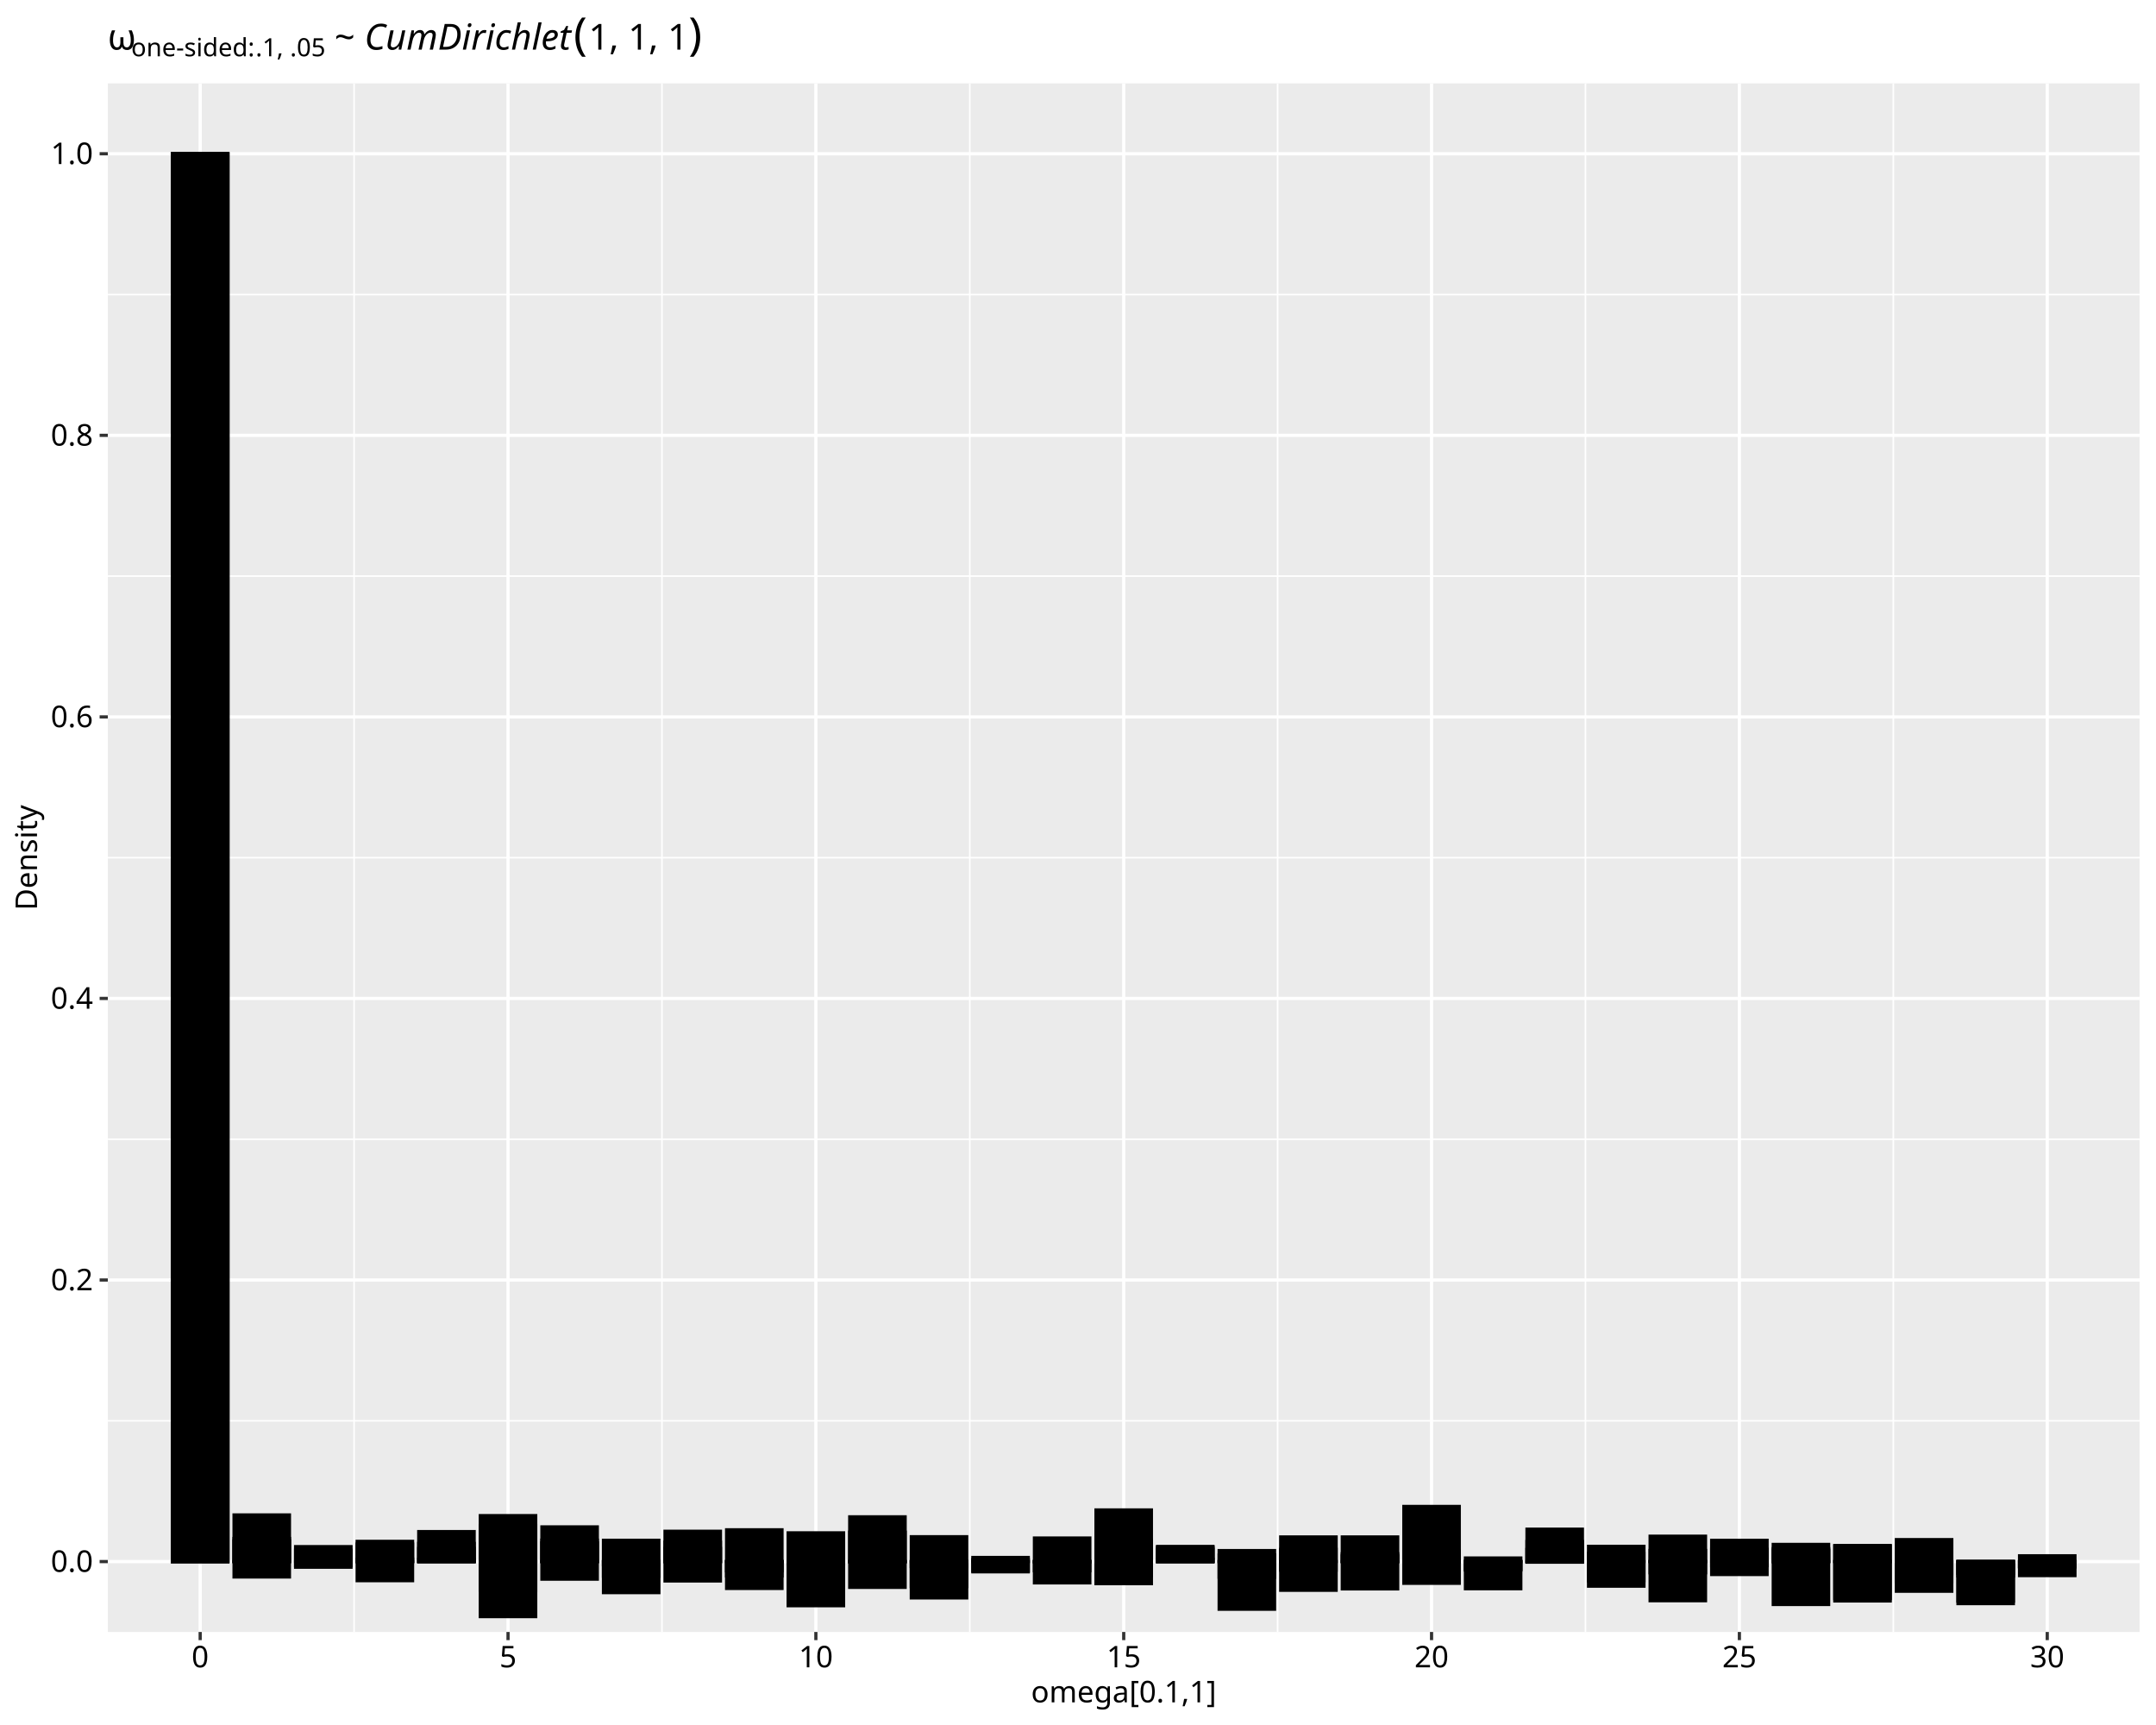
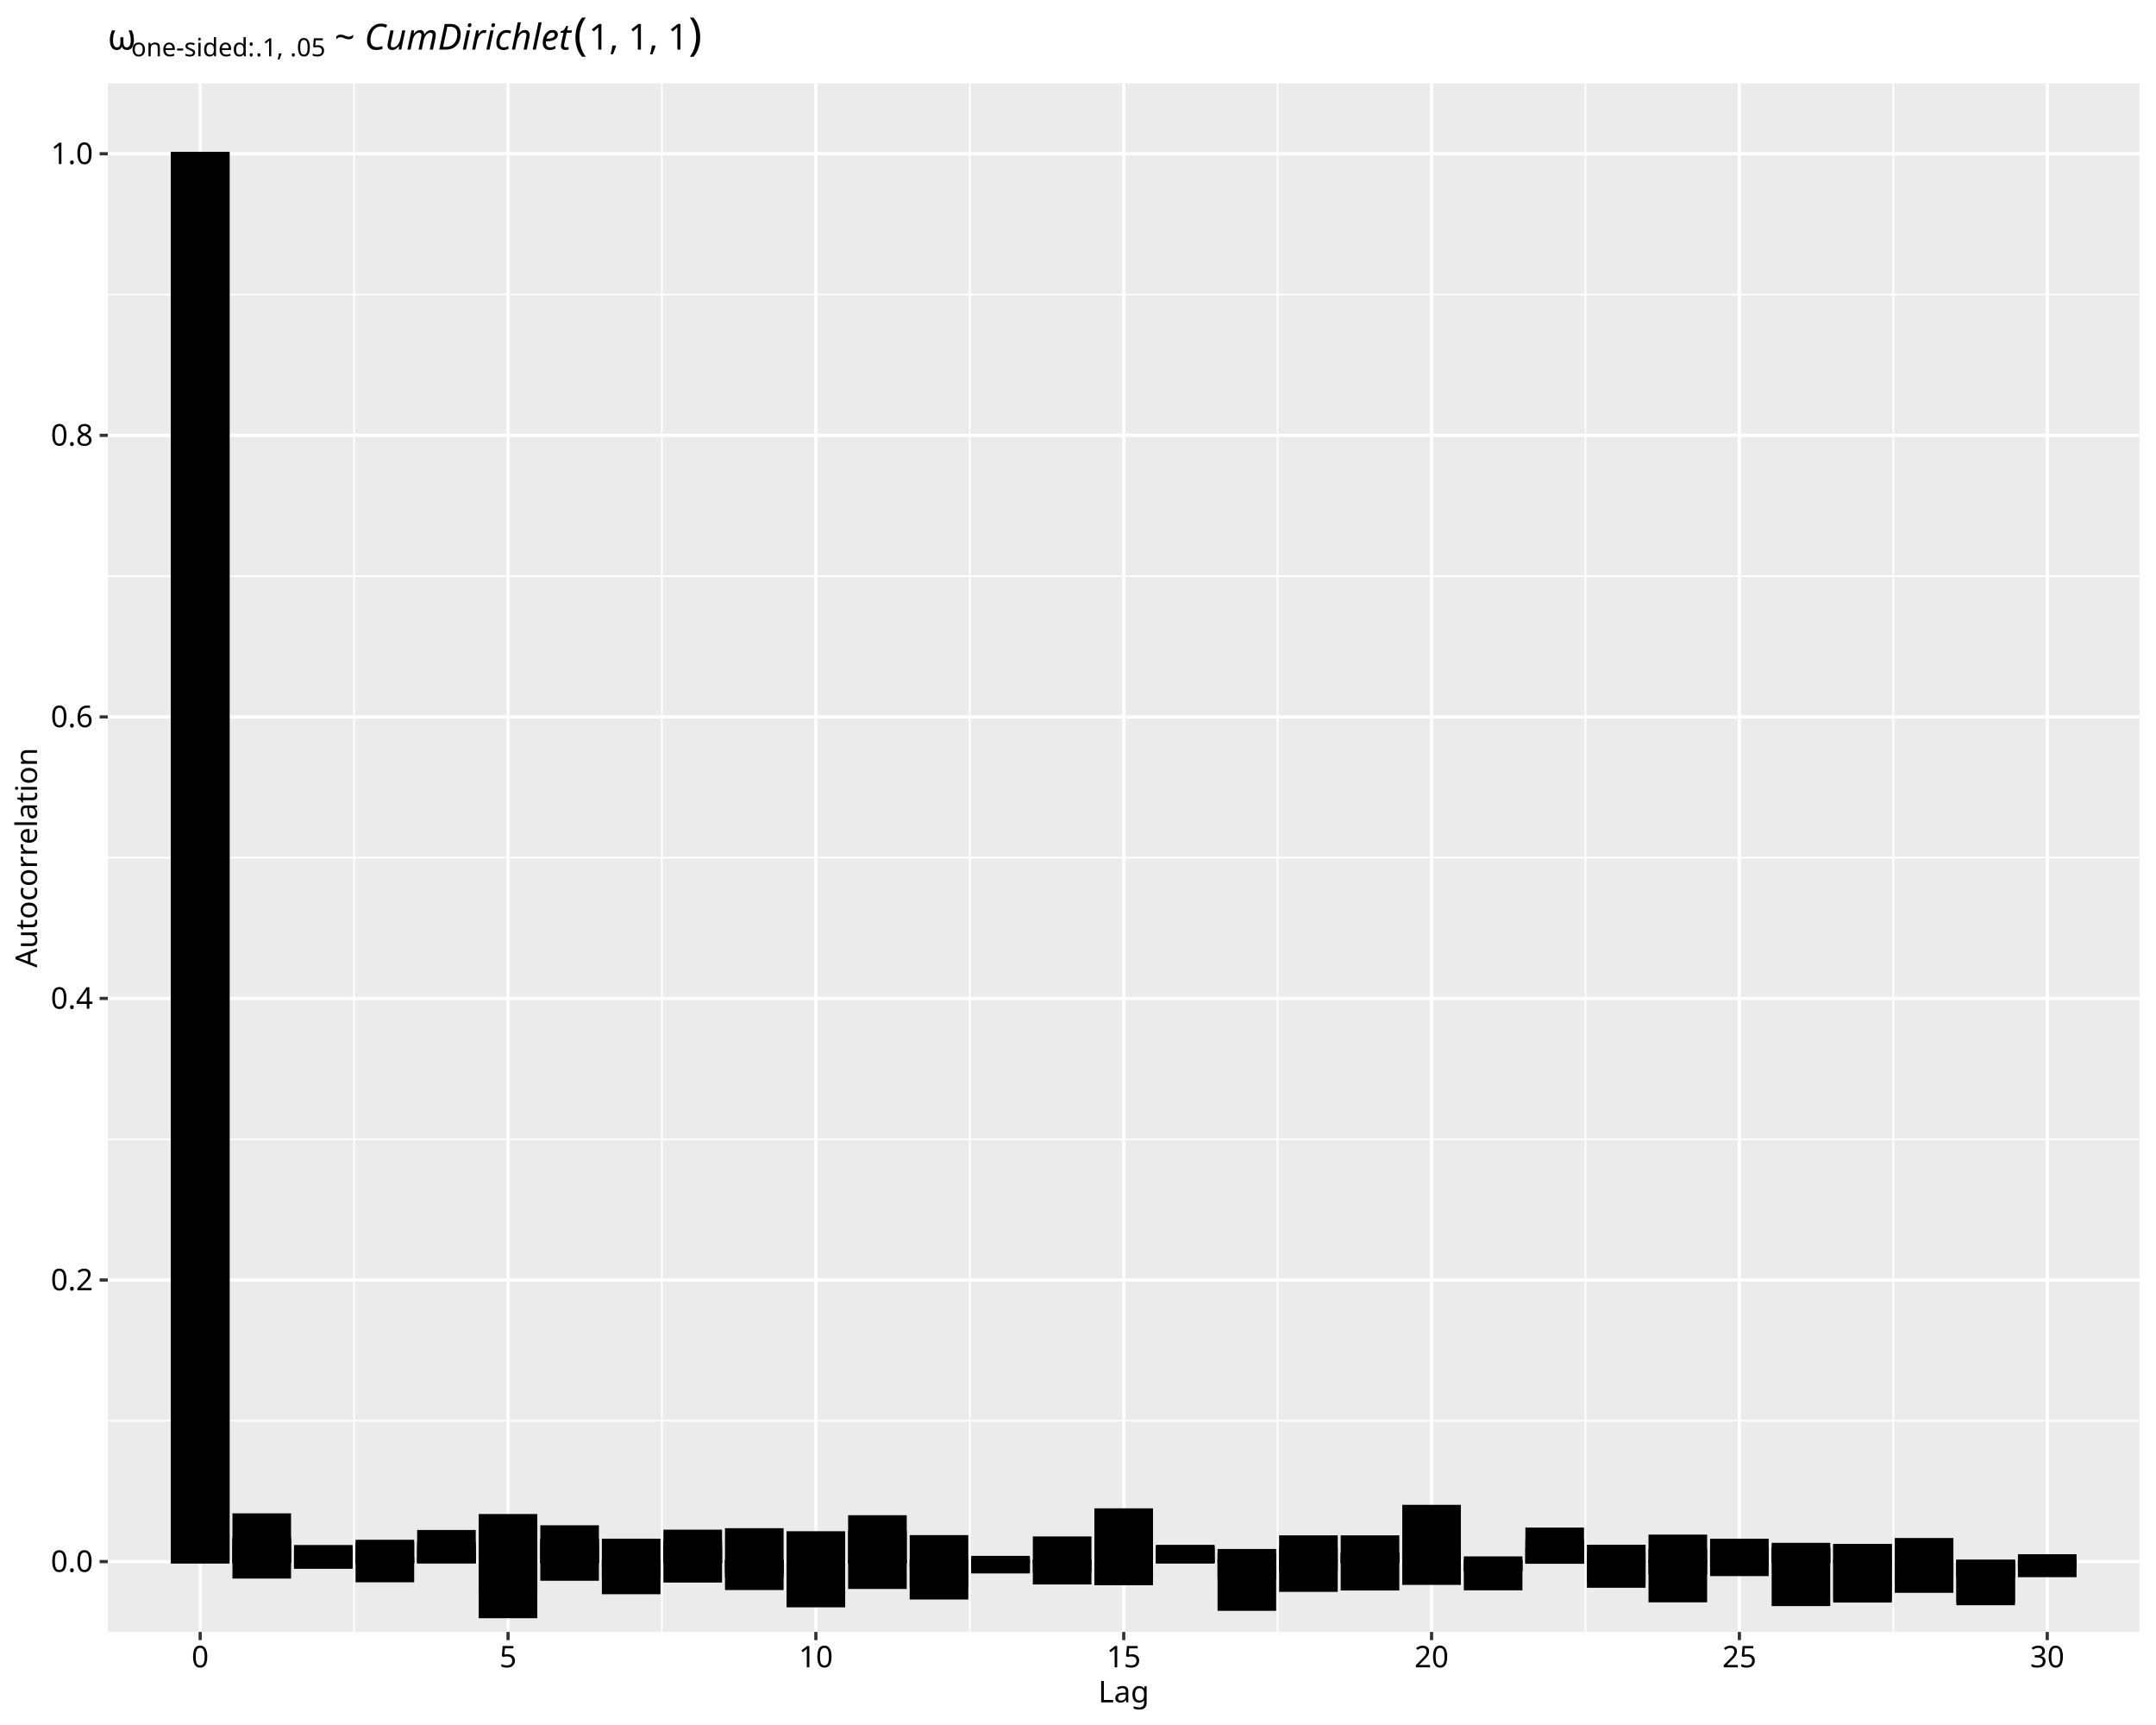
<svg xmlns="http://www.w3.org/2000/svg" class="svglite" data-engine-version="2.0" width="720.00pt" height="576.00pt" viewBox="0 0 720.00 576.00">
  <defs>
    <style type="text/css">
    .svglite line, .svglite polyline, .svglite polygon, .svglite path, .svglite rect, .svglite circle {
      fill: none;
      stroke: #000000;
      stroke-linecap: round;
      stroke-linejoin: round;
      stroke-miterlimit: 10.00;
    }
  </style>
  </defs>
  <rect width="100%" height="100%" style="stroke: none; fill: #FFFFFF;" />
  <defs>
    <clipPath id="cpMC4wMHw3MjAuMDB8MC4wMHw1NzYuMDA=">
      <rect x="0.00" y="0.00" width="720.00" height="576.00" />
    </clipPath>
  </defs>
  <g clip-path="url(#cpMC4wMHw3MjAuMDB8MC4wMHw1NzYuMDA=)">
    <rect x="0.00" y="0.00" width="720.00" height="576.00" style="stroke-width: 1.07; stroke: #FFFFFF; fill: #FFFFFF;" />
  </g>
  <defs>
    <clipPath id="cpMzYuMDF8NzE0LjUyfDI3Ljg0fDU0NC45Mw==">
      <rect x="36.01" y="27.84" width="678.51" height="517.10" />
    </clipPath>
  </defs>
  <g clip-path="url(#cpMzYuMDF8NzE0LjUyfDI3Ljg0fDU0NC45Mw==)">
    <rect x="36.01" y="27.84" width="678.51" height="517.10" style="stroke-width: 1.07; stroke: none; fill: #EBEBEB;" />
    <polyline points="36.01,474.42 714.52,474.42 " style="stroke-width: 0.53; stroke: #FFFFFF; stroke-linecap: butt;" />
    <polyline points="36.01,380.40 714.52,380.40 " style="stroke-width: 0.53; stroke: #FFFFFF; stroke-linecap: butt;" />
    <polyline points="36.01,286.39 714.52,286.39 " style="stroke-width: 0.53; stroke: #FFFFFF; stroke-linecap: butt;" />
    <polyline points="36.01,192.37 714.52,192.37 " style="stroke-width: 0.53; stroke: #FFFFFF; stroke-linecap: butt;" />
    <polyline points="36.01,98.35 714.52,98.35 " style="stroke-width: 0.53; stroke: #FFFFFF; stroke-linecap: butt;" />
    <polyline points="118.25,544.93 118.25,27.84 " style="stroke-width: 0.53; stroke: #FFFFFF; stroke-linecap: butt;" />
    <polyline points="221.06,544.93 221.06,27.84 " style="stroke-width: 0.53; stroke: #FFFFFF; stroke-linecap: butt;" />
    <polyline points="323.86,544.93 323.86,27.84 " style="stroke-width: 0.53; stroke: #FFFFFF; stroke-linecap: butt;" />
    <polyline points="426.67,544.93 426.67,27.84 " style="stroke-width: 0.53; stroke: #FFFFFF; stroke-linecap: butt;" />
    <polyline points="529.47,544.93 529.47,27.84 " style="stroke-width: 0.53; stroke: #FFFFFF; stroke-linecap: butt;" />
    <polyline points="632.28,544.93 632.28,27.84 " style="stroke-width: 0.53; stroke: #FFFFFF; stroke-linecap: butt;" />
    <polyline points="36.01,521.43 714.52,521.43 " style="stroke-width: 1.07; stroke: #FFFFFF; stroke-linecap: butt;" />
    <polyline points="36.01,427.41 714.52,427.41 " style="stroke-width: 1.07; stroke: #FFFFFF; stroke-linecap: butt;" />
    <polyline points="36.01,333.39 714.52,333.39 " style="stroke-width: 1.07; stroke: #FFFFFF; stroke-linecap: butt;" />
    <polyline points="36.01,239.38 714.52,239.38 " style="stroke-width: 1.07; stroke: #FFFFFF; stroke-linecap: butt;" />
    <polyline points="36.01,145.36 714.52,145.36 " style="stroke-width: 1.07; stroke: #FFFFFF; stroke-linecap: butt;" />
    <polyline points="36.01,51.34 714.52,51.34 " style="stroke-width: 1.07; stroke: #FFFFFF; stroke-linecap: butt;" />
    <polyline points="66.85,544.93 66.85,27.84 " style="stroke-width: 1.07; stroke: #FFFFFF; stroke-linecap: butt;" />
    <polyline points="169.66,544.93 169.66,27.84 " style="stroke-width: 1.07; stroke: #FFFFFF; stroke-linecap: butt;" />
    <polyline points="272.46,544.93 272.46,27.84 " style="stroke-width: 1.07; stroke: #FFFFFF; stroke-linecap: butt;" />
    <polyline points="375.27,544.93 375.27,27.84 " style="stroke-width: 1.07; stroke: #FFFFFF; stroke-linecap: butt;" />
    <polyline points="478.07,544.93 478.07,27.84 " style="stroke-width: 1.07; stroke: #FFFFFF; stroke-linecap: butt;" />
    <polyline points="580.87,544.93 580.87,27.84 " style="stroke-width: 1.07; stroke: #FFFFFF; stroke-linecap: butt;" />
    <polyline points="683.68,544.93 683.68,27.84 " style="stroke-width: 1.07; stroke: #FFFFFF; stroke-linecap: butt;" />
    <rect x="57.60" y="51.34" width="18.50" height="470.09" style="stroke-width: 1.07; stroke-linecap: square; stroke-linejoin: miter; fill: #000000;" />
    <rect x="78.16" y="521.43" width="18.50" height="5.14" style="stroke-width: 1.07; stroke-linecap: square; stroke-linejoin: miter; fill: #000000;" />
    <rect x="98.72" y="516.44" width="18.50" height="4.99" style="stroke-width: 1.07; stroke-linecap: square; stroke-linejoin: miter; fill: #000000;" />
    <rect x="119.28" y="520.62" width="18.50" height="0.81" style="stroke-width: 1.07; stroke-linecap: square; stroke-linejoin: miter; fill: #000000;" />
    <rect x="139.84" y="517.04" width="18.50" height="4.39" style="stroke-width: 1.07; stroke-linecap: square; stroke-linejoin: miter; fill: #000000;" />
    <rect x="160.40" y="509.39" width="18.50" height="12.04" style="stroke-width: 1.07; stroke-linecap: square; stroke-linejoin: miter; fill: #000000;" />
    <rect x="180.97" y="514.28" width="18.50" height="7.15" style="stroke-width: 1.07; stroke-linecap: square; stroke-linejoin: miter; fill: #000000;" />
    <rect x="201.53" y="514.32" width="18.50" height="7.11" style="stroke-width: 1.07; stroke-linecap: square; stroke-linejoin: miter; fill: #000000;" />
    <rect x="222.09" y="517.05" width="18.50" height="4.38" style="stroke-width: 1.07; stroke-linecap: square; stroke-linejoin: miter; fill: #000000;" />
    <rect x="242.65" y="521.43" width="18.50" height="4.77" style="stroke-width: 1.07; stroke-linecap: square; stroke-linejoin: miter; fill: #000000;" />
    <rect x="263.21" y="521.43" width="18.50" height="0.058" style="stroke-width: 1.07; stroke-linecap: square; stroke-linejoin: miter; fill: #000000;" />
    <rect x="283.77" y="521.43" width="18.50" height="8.61" style="stroke-width: 1.07; stroke-linecap: square; stroke-linejoin: miter; fill: #000000;" />
    <rect x="304.33" y="521.43" width="18.50" height="1.66" style="stroke-width: 1.07; stroke-linecap: square; stroke-linejoin: miter; fill: #000000;" />
    <rect x="324.89" y="520.06" width="18.50" height="1.37" style="stroke-width: 1.07; stroke-linecap: square; stroke-linejoin: miter; fill: #000000;" />
    <rect x="345.45" y="521.43" width="18.50" height="0.14" style="stroke-width: 1.07; stroke-linecap: square; stroke-linejoin: miter; fill: #000000;" />
    <rect x="366.01" y="521.43" width="18.50" height="4.72" style="stroke-width: 1.07; stroke-linecap: square; stroke-linejoin: miter; fill: #000000;" />
    <rect x="386.57" y="517.28" width="18.50" height="4.15" style="stroke-width: 1.07; stroke-linecap: square; stroke-linejoin: miter; fill: #000000;" />
    <rect x="407.14" y="521.43" width="18.50" height="15.91" style="stroke-width: 1.07; stroke-linecap: square; stroke-linejoin: miter; fill: #000000;" />
    <rect x="427.70" y="513.21" width="18.50" height="8.22" style="stroke-width: 1.07; stroke-linecap: square; stroke-linejoin: miter; fill: #000000;" />
    <rect x="448.26" y="519.55" width="18.50" height="1.87" style="stroke-width: 1.07; stroke-linecap: square; stroke-linejoin: miter; fill: #000000;" />
    <rect x="468.82" y="518.03" width="18.50" height="3.40" style="stroke-width: 1.07; stroke-linecap: square; stroke-linejoin: miter; fill: #000000;" />
    <rect x="489.38" y="520.24" width="18.50" height="1.19" style="stroke-width: 1.07; stroke-linecap: square; stroke-linejoin: miter; fill: #000000;" />
    <rect x="509.94" y="521.43" width="18.50" height="0.20" style="stroke-width: 1.07; stroke-linecap: square; stroke-linejoin: miter; fill: #000000;" />
    <rect x="530.50" y="521.43" width="18.50" height="8.21" style="stroke-width: 1.07; stroke-linecap: square; stroke-linejoin: miter; fill: #000000;" />
    <rect x="551.06" y="521.43" width="18.50" height="3.74" style="stroke-width: 1.07; stroke-linecap: square; stroke-linejoin: miter; fill: #000000;" />
    <rect x="571.62" y="521.43" width="18.50" height="4.32" style="stroke-width: 1.07; stroke-linecap: square; stroke-linejoin: miter; fill: #000000;" />
    <rect x="592.18" y="517.12" width="18.50" height="4.30" style="stroke-width: 1.07; stroke-linecap: square; stroke-linejoin: miter; fill: #000000;" />
    <rect x="612.74" y="516.06" width="18.50" height="5.37" style="stroke-width: 1.07; stroke-linecap: square; stroke-linejoin: miter; fill: #000000;" />
    <rect x="633.30" y="514.10" width="18.50" height="7.33" style="stroke-width: 1.07; stroke-linecap: square; stroke-linejoin: miter; fill: #000000;" />
    <rect x="653.87" y="521.43" width="18.50" height="4.79" style="stroke-width: 1.07; stroke-linecap: square; stroke-linejoin: miter; fill: #000000;" />
    <rect x="674.43" y="521.43" width="18.50" height="4.68" style="stroke-width: 1.07; stroke-linecap: square; stroke-linejoin: miter; fill: #000000;" />
    <rect x="57.60" y="51.34" width="18.50" height="470.09" style="stroke-width: 1.07; stroke-linecap: square; stroke-linejoin: miter; fill: #000000;" />
    <rect x="78.16" y="505.86" width="18.50" height="15.57" style="stroke-width: 1.07; stroke-linecap: square; stroke-linejoin: miter; fill: #000000;" />
    <rect x="98.72" y="517.64" width="18.50" height="3.78" style="stroke-width: 1.07; stroke-linecap: square; stroke-linejoin: miter; fill: #000000;" />
    <rect x="119.28" y="515.58" width="18.50" height="5.85" style="stroke-width: 1.07; stroke-linecap: square; stroke-linejoin: miter; fill: #000000;" />
    <rect x="139.84" y="520.68" width="18.50" height="0.75" style="stroke-width: 1.07; stroke-linecap: square; stroke-linejoin: miter; fill: #000000;" />
    <rect x="160.40" y="521.43" width="18.50" height="9.57" style="stroke-width: 1.07; stroke-linecap: square; stroke-linejoin: miter; fill: #000000;" />
    <rect x="180.97" y="521.43" width="18.50" height="5.87" style="stroke-width: 1.07; stroke-linecap: square; stroke-linejoin: miter; fill: #000000;" />
    <rect x="201.53" y="521.43" width="18.50" height="10.37" style="stroke-width: 1.07; stroke-linecap: square; stroke-linejoin: miter; fill: #000000;" />
    <rect x="222.09" y="511.31" width="18.50" height="10.12" style="stroke-width: 1.07; stroke-linecap: square; stroke-linejoin: miter; fill: #000000;" />
    <rect x="242.65" y="521.43" width="18.50" height="8.97" style="stroke-width: 1.07; stroke-linecap: square; stroke-linejoin: miter; fill: #000000;" />
    <rect x="263.21" y="521.43" width="18.50" height="14.74" style="stroke-width: 1.07; stroke-linecap: square; stroke-linejoin: miter; fill: #000000;" />
    <rect x="283.77" y="506.49" width="18.50" height="14.94" style="stroke-width: 1.07; stroke-linecap: square; stroke-linejoin: miter; fill: #000000;" />
    <rect x="304.33" y="513.13" width="18.50" height="8.30" style="stroke-width: 1.07; stroke-linecap: square; stroke-linejoin: miter; fill: #000000;" />
    <rect x="324.89" y="521.43" width="18.50" height="3.13" style="stroke-width: 1.07; stroke-linecap: square; stroke-linejoin: miter; fill: #000000;" />
    <rect x="345.45" y="513.57" width="18.50" height="7.86" style="stroke-width: 1.07; stroke-linecap: square; stroke-linejoin: miter; fill: #000000;" />
    <rect x="366.01" y="521.43" width="18.50" height="7.37" style="stroke-width: 1.07; stroke-linecap: square; stroke-linejoin: miter; fill: #000000;" />
    <rect x="386.57" y="520.66" width="18.50" height="0.77" style="stroke-width: 1.07; stroke-linecap: square; stroke-linejoin: miter; fill: #000000;" />
    <rect x="407.14" y="521.43" width="18.50" height="5.22" style="stroke-width: 1.07; stroke-linecap: square; stroke-linejoin: miter; fill: #000000;" />
    <rect x="427.70" y="521.43" width="18.50" height="2.87" style="stroke-width: 1.07; stroke-linecap: square; stroke-linejoin: miter; fill: #000000;" />
    <rect x="448.26" y="518.82" width="18.50" height="2.60" style="stroke-width: 1.07; stroke-linecap: square; stroke-linejoin: miter; fill: #000000;" />
    <rect x="468.82" y="521.43" width="18.50" height="0.14" style="stroke-width: 1.07; stroke-linecap: square; stroke-linejoin: miter; fill: #000000;" />
    <rect x="489.38" y="521.43" width="18.50" height="2.55" style="stroke-width: 1.07; stroke-linecap: square; stroke-linejoin: miter; fill: #000000;" />
    <rect x="509.94" y="514.73" width="18.50" height="6.70" style="stroke-width: 1.07; stroke-linecap: square; stroke-linejoin: miter; fill: #000000;" />
    <rect x="530.50" y="521.43" width="18.50" height="6.39" style="stroke-width: 1.07; stroke-linecap: square; stroke-linejoin: miter; fill: #000000;" />
    <rect x="551.06" y="517.73" width="18.50" height="3.70" style="stroke-width: 1.07; stroke-linecap: square; stroke-linejoin: miter; fill: #000000;" />
    <rect x="571.62" y="514.33" width="18.50" height="7.10" style="stroke-width: 1.07; stroke-linecap: square; stroke-linejoin: miter; fill: #000000;" />
    <rect x="592.18" y="521.43" width="18.50" height="14.33" style="stroke-width: 1.07; stroke-linecap: square; stroke-linejoin: miter; fill: #000000;" />
    <rect x="612.74" y="516.25" width="18.50" height="5.18" style="stroke-width: 1.07; stroke-linecap: square; stroke-linejoin: miter; fill: #000000;" />
    <rect x="633.30" y="521.43" width="18.50" height="6.69" style="stroke-width: 1.07; stroke-linecap: square; stroke-linejoin: miter; fill: #000000;" />
    <rect x="653.87" y="521.43" width="18.50" height="3.92" style="stroke-width: 1.07; stroke-linecap: square; stroke-linejoin: miter; fill: #000000;" />
    <rect x="674.43" y="521.43" width="18.50" height="1.78" style="stroke-width: 1.07; stroke-linecap: square; stroke-linejoin: miter; fill: #000000;" />
    <rect x="57.60" y="51.34" width="18.50" height="470.09" style="stroke-width: 1.07; stroke-linecap: square; stroke-linejoin: miter; fill: #000000;" />
    <rect x="78.16" y="514.54" width="18.50" height="6.89" style="stroke-width: 1.07; stroke-linecap: square; stroke-linejoin: miter; fill: #000000;" />
    <rect x="98.72" y="521.43" width="18.50" height="1.33" style="stroke-width: 1.07; stroke-linecap: square; stroke-linejoin: miter; fill: #000000;" />
    <rect x="119.28" y="521.43" width="18.50" height="6.38" style="stroke-width: 1.07; stroke-linecap: square; stroke-linejoin: miter; fill: #000000;" />
    <rect x="139.84" y="511.42" width="18.50" height="10.01" style="stroke-width: 1.07; stroke-linecap: square; stroke-linejoin: miter; fill: #000000;" />
    <rect x="160.40" y="506.09" width="18.50" height="15.34" style="stroke-width: 1.07; stroke-linecap: square; stroke-linejoin: miter; fill: #000000;" />
    <rect x="180.97" y="509.85" width="18.50" height="11.58" style="stroke-width: 1.07; stroke-linecap: square; stroke-linejoin: miter; fill: #000000;" />
    <rect x="201.53" y="521.43" width="18.50" height="1.02" style="stroke-width: 1.07; stroke-linecap: square; stroke-linejoin: miter; fill: #000000;" />
    <rect x="222.09" y="521.43" width="18.50" height="6.47" style="stroke-width: 1.07; stroke-linecap: square; stroke-linejoin: miter; fill: #000000;" />
    <rect x="242.65" y="510.82" width="18.50" height="10.61" style="stroke-width: 1.07; stroke-linecap: square; stroke-linejoin: miter; fill: #000000;" />
    <rect x="263.21" y="521.43" width="18.50" height="0.72" style="stroke-width: 1.07; stroke-linecap: square; stroke-linejoin: miter; fill: #000000;" />
    <rect x="283.77" y="511.62" width="18.50" height="9.81" style="stroke-width: 1.07; stroke-linecap: square; stroke-linejoin: miter; fill: #000000;" />
    <rect x="304.33" y="521.43" width="18.50" height="12.13" style="stroke-width: 1.07; stroke-linecap: square; stroke-linejoin: miter; fill: #000000;" />
    <rect x="324.89" y="521.43" width="18.50" height="3.42" style="stroke-width: 1.07; stroke-linecap: square; stroke-linejoin: miter; fill: #000000;" />
    <rect x="345.45" y="521.43" width="18.50" height="3.07" style="stroke-width: 1.07; stroke-linecap: square; stroke-linejoin: miter; fill: #000000;" />
    <rect x="366.01" y="504.19" width="18.50" height="17.24" style="stroke-width: 1.07; stroke-linecap: square; stroke-linejoin: miter; fill: #000000;" />
    <rect x="386.57" y="516.38" width="18.50" height="5.05" style="stroke-width: 1.07; stroke-linecap: square; stroke-linejoin: miter; fill: #000000;" />
    <rect x="407.14" y="519.26" width="18.50" height="2.17" style="stroke-width: 1.07; stroke-linecap: square; stroke-linejoin: miter; fill: #000000;" />
    <rect x="427.70" y="521.43" width="18.50" height="9.58" style="stroke-width: 1.07; stroke-linecap: square; stroke-linejoin: miter; fill: #000000;" />
    <rect x="448.26" y="513.21" width="18.50" height="8.22" style="stroke-width: 1.07; stroke-linecap: square; stroke-linejoin: miter; fill: #000000;" />
    <rect x="468.82" y="503.02" width="18.50" height="18.40" style="stroke-width: 1.07; stroke-linecap: square; stroke-linejoin: miter; fill: #000000;" />
    <rect x="489.38" y="521.43" width="18.50" height="9.06" style="stroke-width: 1.07; stroke-linecap: square; stroke-linejoin: miter; fill: #000000;" />
    <rect x="509.94" y="510.61" width="18.50" height="10.82" style="stroke-width: 1.07; stroke-linecap: square; stroke-linejoin: miter; fill: #000000;" />
    <rect x="530.50" y="516.34" width="18.50" height="5.09" style="stroke-width: 1.07; stroke-linecap: square; stroke-linejoin: miter; fill: #000000;" />
    <rect x="551.06" y="521.43" width="18.50" height="13.07" style="stroke-width: 1.07; stroke-linecap: square; stroke-linejoin: miter; fill: #000000;" />
    <rect x="571.62" y="521.43" width="18.50" height="1.37" style="stroke-width: 1.07; stroke-linecap: square; stroke-linejoin: miter; fill: #000000;" />
    <rect x="592.18" y="517.72" width="18.50" height="3.70" style="stroke-width: 1.07; stroke-linecap: square; stroke-linejoin: miter; fill: #000000;" />
    <rect x="612.74" y="521.43" width="18.50" height="12.36" style="stroke-width: 1.07; stroke-linecap: square; stroke-linejoin: miter; fill: #000000;" />
    <rect x="633.30" y="521.43" width="18.50" height="9.90" style="stroke-width: 1.07; stroke-linecap: square; stroke-linejoin: miter; fill: #000000;" />
    <rect x="653.87" y="521.43" width="18.50" height="13.20" style="stroke-width: 1.07; stroke-linecap: square; stroke-linejoin: miter; fill: #000000;" />
    <rect x="674.43" y="521.43" width="18.50" height="1.70" style="stroke-width: 1.07; stroke-linecap: square; stroke-linejoin: miter; fill: #000000;" />
    <rect x="57.60" y="51.34" width="18.50" height="470.09" style="stroke-width: 1.07; stroke-linecap: square; stroke-linejoin: miter; fill: #000000;" />
    <rect x="78.16" y="513.73" width="18.50" height="7.69" style="stroke-width: 1.07; stroke-linecap: square; stroke-linejoin: miter; fill: #000000;" />
    <rect x="98.72" y="521.43" width="18.50" height="1.88" style="stroke-width: 1.07; stroke-linecap: square; stroke-linejoin: miter; fill: #000000;" />
    <rect x="119.28" y="514.68" width="18.50" height="6.75" style="stroke-width: 1.07; stroke-linecap: square; stroke-linejoin: miter; fill: #000000;" />
    <rect x="139.84" y="515.37" width="18.50" height="6.05" style="stroke-width: 1.07; stroke-linecap: square; stroke-linejoin: miter; fill: #000000;" />
    <rect x="160.40" y="521.43" width="18.50" height="18.38" style="stroke-width: 1.07; stroke-linecap: square; stroke-linejoin: miter; fill: #000000;" />
    <rect x="180.97" y="515.21" width="18.50" height="6.21" style="stroke-width: 1.07; stroke-linecap: square; stroke-linejoin: miter; fill: #000000;" />
    <rect x="201.53" y="521.43" width="18.50" height="4.90" style="stroke-width: 1.07; stroke-linecap: square; stroke-linejoin: miter; fill: #000000;" />
    <rect x="222.09" y="514.96" width="18.50" height="6.47" style="stroke-width: 1.07; stroke-linecap: square; stroke-linejoin: miter; fill: #000000;" />
    <rect x="242.65" y="521.43" width="18.50" height="3.08" style="stroke-width: 1.07; stroke-linecap: square; stroke-linejoin: miter; fill: #000000;" />
    <rect x="263.21" y="511.84" width="18.50" height="9.59" style="stroke-width: 1.07; stroke-linecap: square; stroke-linejoin: miter; fill: #000000;" />
    <rect x="283.77" y="521.43" width="18.50" height="0.11" style="stroke-width: 1.07; stroke-linecap: square; stroke-linejoin: miter; fill: #000000;" />
    <rect x="304.33" y="521.43" width="18.50" height="8.32" style="stroke-width: 1.07; stroke-linecap: square; stroke-linejoin: miter; fill: #000000;" />
    <rect x="324.89" y="520.76" width="18.50" height="0.66" style="stroke-width: 1.07; stroke-linecap: square; stroke-linejoin: miter; fill: #000000;" />
    <rect x="345.45" y="521.43" width="18.50" height="7.11" style="stroke-width: 1.07; stroke-linecap: square; stroke-linejoin: miter; fill: #000000;" />
    <rect x="366.01" y="514.34" width="18.50" height="7.09" style="stroke-width: 1.07; stroke-linecap: square; stroke-linejoin: miter; fill: #000000;" />
    <rect x="386.57" y="516.66" width="18.50" height="4.77" style="stroke-width: 1.07; stroke-linecap: square; stroke-linejoin: miter; fill: #000000;" />
    <rect x="407.14" y="517.76" width="18.50" height="3.67" style="stroke-width: 1.07; stroke-linecap: square; stroke-linejoin: miter; fill: #000000;" />
    <rect x="427.70" y="517.36" width="18.50" height="4.07" style="stroke-width: 1.07; stroke-linecap: square; stroke-linejoin: miter; fill: #000000;" />
    <rect x="448.26" y="521.43" width="18.50" height="9.12" style="stroke-width: 1.07; stroke-linecap: square; stroke-linejoin: miter; fill: #000000;" />
    <rect x="468.82" y="521.43" width="18.50" height="7.25" style="stroke-width: 1.07; stroke-linecap: square; stroke-linejoin: miter; fill: #000000;" />
    <rect x="489.38" y="521.43" width="18.50" height="2.82" style="stroke-width: 1.07; stroke-linecap: square; stroke-linejoin: miter; fill: #000000;" />
    <rect x="509.94" y="517.39" width="18.50" height="4.04" style="stroke-width: 1.07; stroke-linecap: square; stroke-linejoin: miter; fill: #000000;" />
    <rect x="530.50" y="518.74" width="18.50" height="2.69" style="stroke-width: 1.07; stroke-linecap: square; stroke-linejoin: miter; fill: #000000;" />
    <rect x="551.06" y="512.96" width="18.50" height="8.47" style="stroke-width: 1.07; stroke-linecap: square; stroke-linejoin: miter; fill: #000000;" />
    <rect x="571.62" y="517.35" width="18.50" height="4.07" style="stroke-width: 1.07; stroke-linecap: square; stroke-linejoin: miter; fill: #000000;" />
    <rect x="592.18" y="515.70" width="18.50" height="5.73" style="stroke-width: 1.07; stroke-linecap: square; stroke-linejoin: miter; fill: #000000;" />
    <rect x="612.74" y="521.43" width="18.50" height="13.15" style="stroke-width: 1.07; stroke-linecap: square; stroke-linejoin: miter; fill: #000000;" />
    <rect x="633.30" y="521.43" width="18.50" height="4.14" style="stroke-width: 1.07; stroke-linecap: square; stroke-linejoin: miter; fill: #000000;" />
    <rect x="653.87" y="521.43" width="18.50" height="14.04" style="stroke-width: 1.07; stroke-linecap: square; stroke-linejoin: miter; fill: #000000;" />
    <rect x="674.43" y="519.50" width="18.50" height="1.93" style="stroke-width: 1.07; stroke-linecap: square; stroke-linejoin: miter; fill: #000000;" />
  </g>
  <g clip-path="url(#cpMC4wMHw3MjAuMDB8MC4wMHw1NzYuMDA=)">
    <text x="31.08" y="524.87" text-anchor="end" style="font-size: 10.00px; font-family: sans;" textLength="13.90px" lengthAdjust="spacingAndGlyphs">0.0</text>
    <text x="31.08" y="430.85" text-anchor="end" style="font-size: 10.00px; font-family: sans;" textLength="13.90px" lengthAdjust="spacingAndGlyphs">0.2</text>
    <text x="31.08" y="336.83" text-anchor="end" style="font-size: 10.00px; font-family: sans;" textLength="13.90px" lengthAdjust="spacingAndGlyphs">0.4</text>
    <text x="31.08" y="242.82" text-anchor="end" style="font-size: 10.00px; font-family: sans;" textLength="13.90px" lengthAdjust="spacingAndGlyphs">0.6</text>
    <text x="31.08" y="148.80" text-anchor="end" style="font-size: 10.00px; font-family: sans;" textLength="13.90px" lengthAdjust="spacingAndGlyphs">0.8</text>
    <text x="31.08" y="54.78" text-anchor="end" style="font-size: 10.00px; font-family: sans;" textLength="13.90px" lengthAdjust="spacingAndGlyphs">1.0</text>
    <polyline points="33.27,521.43 36.01,521.43 " style="stroke-width: 1.07; stroke: #333333; stroke-linecap: butt;" />
    <polyline points="33.27,427.41 36.01,427.41 " style="stroke-width: 1.07; stroke: #333333; stroke-linecap: butt;" />
    <polyline points="33.27,333.39 36.01,333.39 " style="stroke-width: 1.07; stroke: #333333; stroke-linecap: butt;" />
    <polyline points="33.27,239.38 36.01,239.38 " style="stroke-width: 1.07; stroke: #333333; stroke-linecap: butt;" />
    <polyline points="33.27,145.36 36.01,145.36 " style="stroke-width: 1.07; stroke: #333333; stroke-linecap: butt;" />
    <polyline points="33.27,51.34 36.01,51.34 " style="stroke-width: 1.07; stroke: #333333; stroke-linecap: butt;" />
    <polyline points="66.85,547.67 66.85,544.93 " style="stroke-width: 1.07; stroke: #333333; stroke-linecap: butt;" />
    <polyline points="169.66,547.67 169.66,544.93 " style="stroke-width: 1.07; stroke: #333333; stroke-linecap: butt;" />
    <polyline points="272.46,547.67 272.46,544.93 " style="stroke-width: 1.07; stroke: #333333; stroke-linecap: butt;" />
    <polyline points="375.27,547.67 375.27,544.93 " style="stroke-width: 1.07; stroke: #333333; stroke-linecap: butt;" />
    <polyline points="478.07,547.67 478.07,544.93 " style="stroke-width: 1.07; stroke: #333333; stroke-linecap: butt;" />
    <polyline points="580.87,547.67 580.87,544.93 " style="stroke-width: 1.07; stroke: #333333; stroke-linecap: butt;" />
    <polyline points="683.68,547.67 683.68,544.93 " style="stroke-width: 1.07; stroke: #333333; stroke-linecap: butt;" />
    <text x="66.85" y="556.75" text-anchor="middle" style="font-size: 10.00px; font-family: sans;" textLength="5.56px" lengthAdjust="spacingAndGlyphs">0</text>
    <text x="169.66" y="556.75" text-anchor="middle" style="font-size: 10.00px; font-family: sans;" textLength="5.56px" lengthAdjust="spacingAndGlyphs">5</text>
    <text x="272.46" y="556.75" text-anchor="middle" style="font-size: 10.00px; font-family: sans;" textLength="11.12px" lengthAdjust="spacingAndGlyphs">10</text>
    <text x="375.27" y="556.75" text-anchor="middle" style="font-size: 10.00px; font-family: sans;" textLength="11.12px" lengthAdjust="spacingAndGlyphs">15</text>
    <text x="478.07" y="556.75" text-anchor="middle" style="font-size: 10.00px; font-family: sans;" textLength="11.12px" lengthAdjust="spacingAndGlyphs">20</text>
    <text x="580.87" y="556.75" text-anchor="middle" style="font-size: 10.00px; font-family: sans;" textLength="11.12px" lengthAdjust="spacingAndGlyphs">25</text>
    <text x="683.68" y="556.75" text-anchor="middle" style="font-size: 10.00px; font-family: sans;" textLength="11.12px" lengthAdjust="spacingAndGlyphs">30</text>
-     <text x="375.27" y="568.44" text-anchor="middle" style="font-size: 10.00px; font-family: sans;" textLength="58.38px" lengthAdjust="spacingAndGlyphs">omega[0.1,1]</text>
-     <text transform="translate(12.36,286.39) rotate(-90)" text-anchor="middle" style="font-size: 10.00px; font-family: sans;" textLength="33.35px" lengthAdjust="spacingAndGlyphs">Density</text>
+     <text x="375.27" y="568.44" text-anchor="middle" style="font-size: 10.00px; font-family: sans;" textLength="16.69px" lengthAdjust="spacingAndGlyphs">Lag</text>
+     <text transform="translate(12.36,286.39) rotate(-90)" text-anchor="middle" style="font-size: 10.00px; font-family: sans;" textLength="67.27px" lengthAdjust="spacingAndGlyphs">Autocorrelation</text>
    <text x="36.01" y="16.57" style="font-size: 12.00px; font-family: sans;" textLength="7.78px" lengthAdjust="spacingAndGlyphs">ω</text>
    <text x="43.79" y="18.79" style="font-size: 8.40px; font-family: sans;" textLength="41.56px" lengthAdjust="spacingAndGlyphs">one-sided: </text>
    <text x="85.35" y="18.79" style="font-size: 8.40px; font-family: sans;" textLength="23.35px" lengthAdjust="spacingAndGlyphs">.1, .05</text>
    <text x="108.70" y="16.57" style="font-size: 12.00px; font-family: sans;" textLength="3.00px" lengthAdjust="spacingAndGlyphs"> </text>
    <text x="111.70" y="16.57" style="font-size: 12.00px; font-family: sans;" textLength="7.01px" lengthAdjust="spacingAndGlyphs">~</text>
    <text x="118.72" y="16.57" style="font-size: 12.00px; font-family: sans;" textLength="3.00px" lengthAdjust="spacingAndGlyphs"> </text>
    <text x="121.72" y="16.57" style="font-size: 12.00px; font-style: italic; font-family: sans;" textLength="68.69px" lengthAdjust="spacingAndGlyphs">CumDirichlet</text>
    <text x="191.57" y="16.57" style="font-size: 15.00px; font-family: sans;" textLength="5.00px" lengthAdjust="spacingAndGlyphs">(</text>
    <text x="196.57" y="16.57" style="font-size: 12.00px; font-family: sans;" textLength="33.36px" lengthAdjust="spacingAndGlyphs">1, 1, 1</text>
    <text x="229.92" y="16.57" style="font-size: 15.00px; font-family: sans;" textLength="4.99px" lengthAdjust="spacingAndGlyphs">)</text>
  </g>
</svg>
